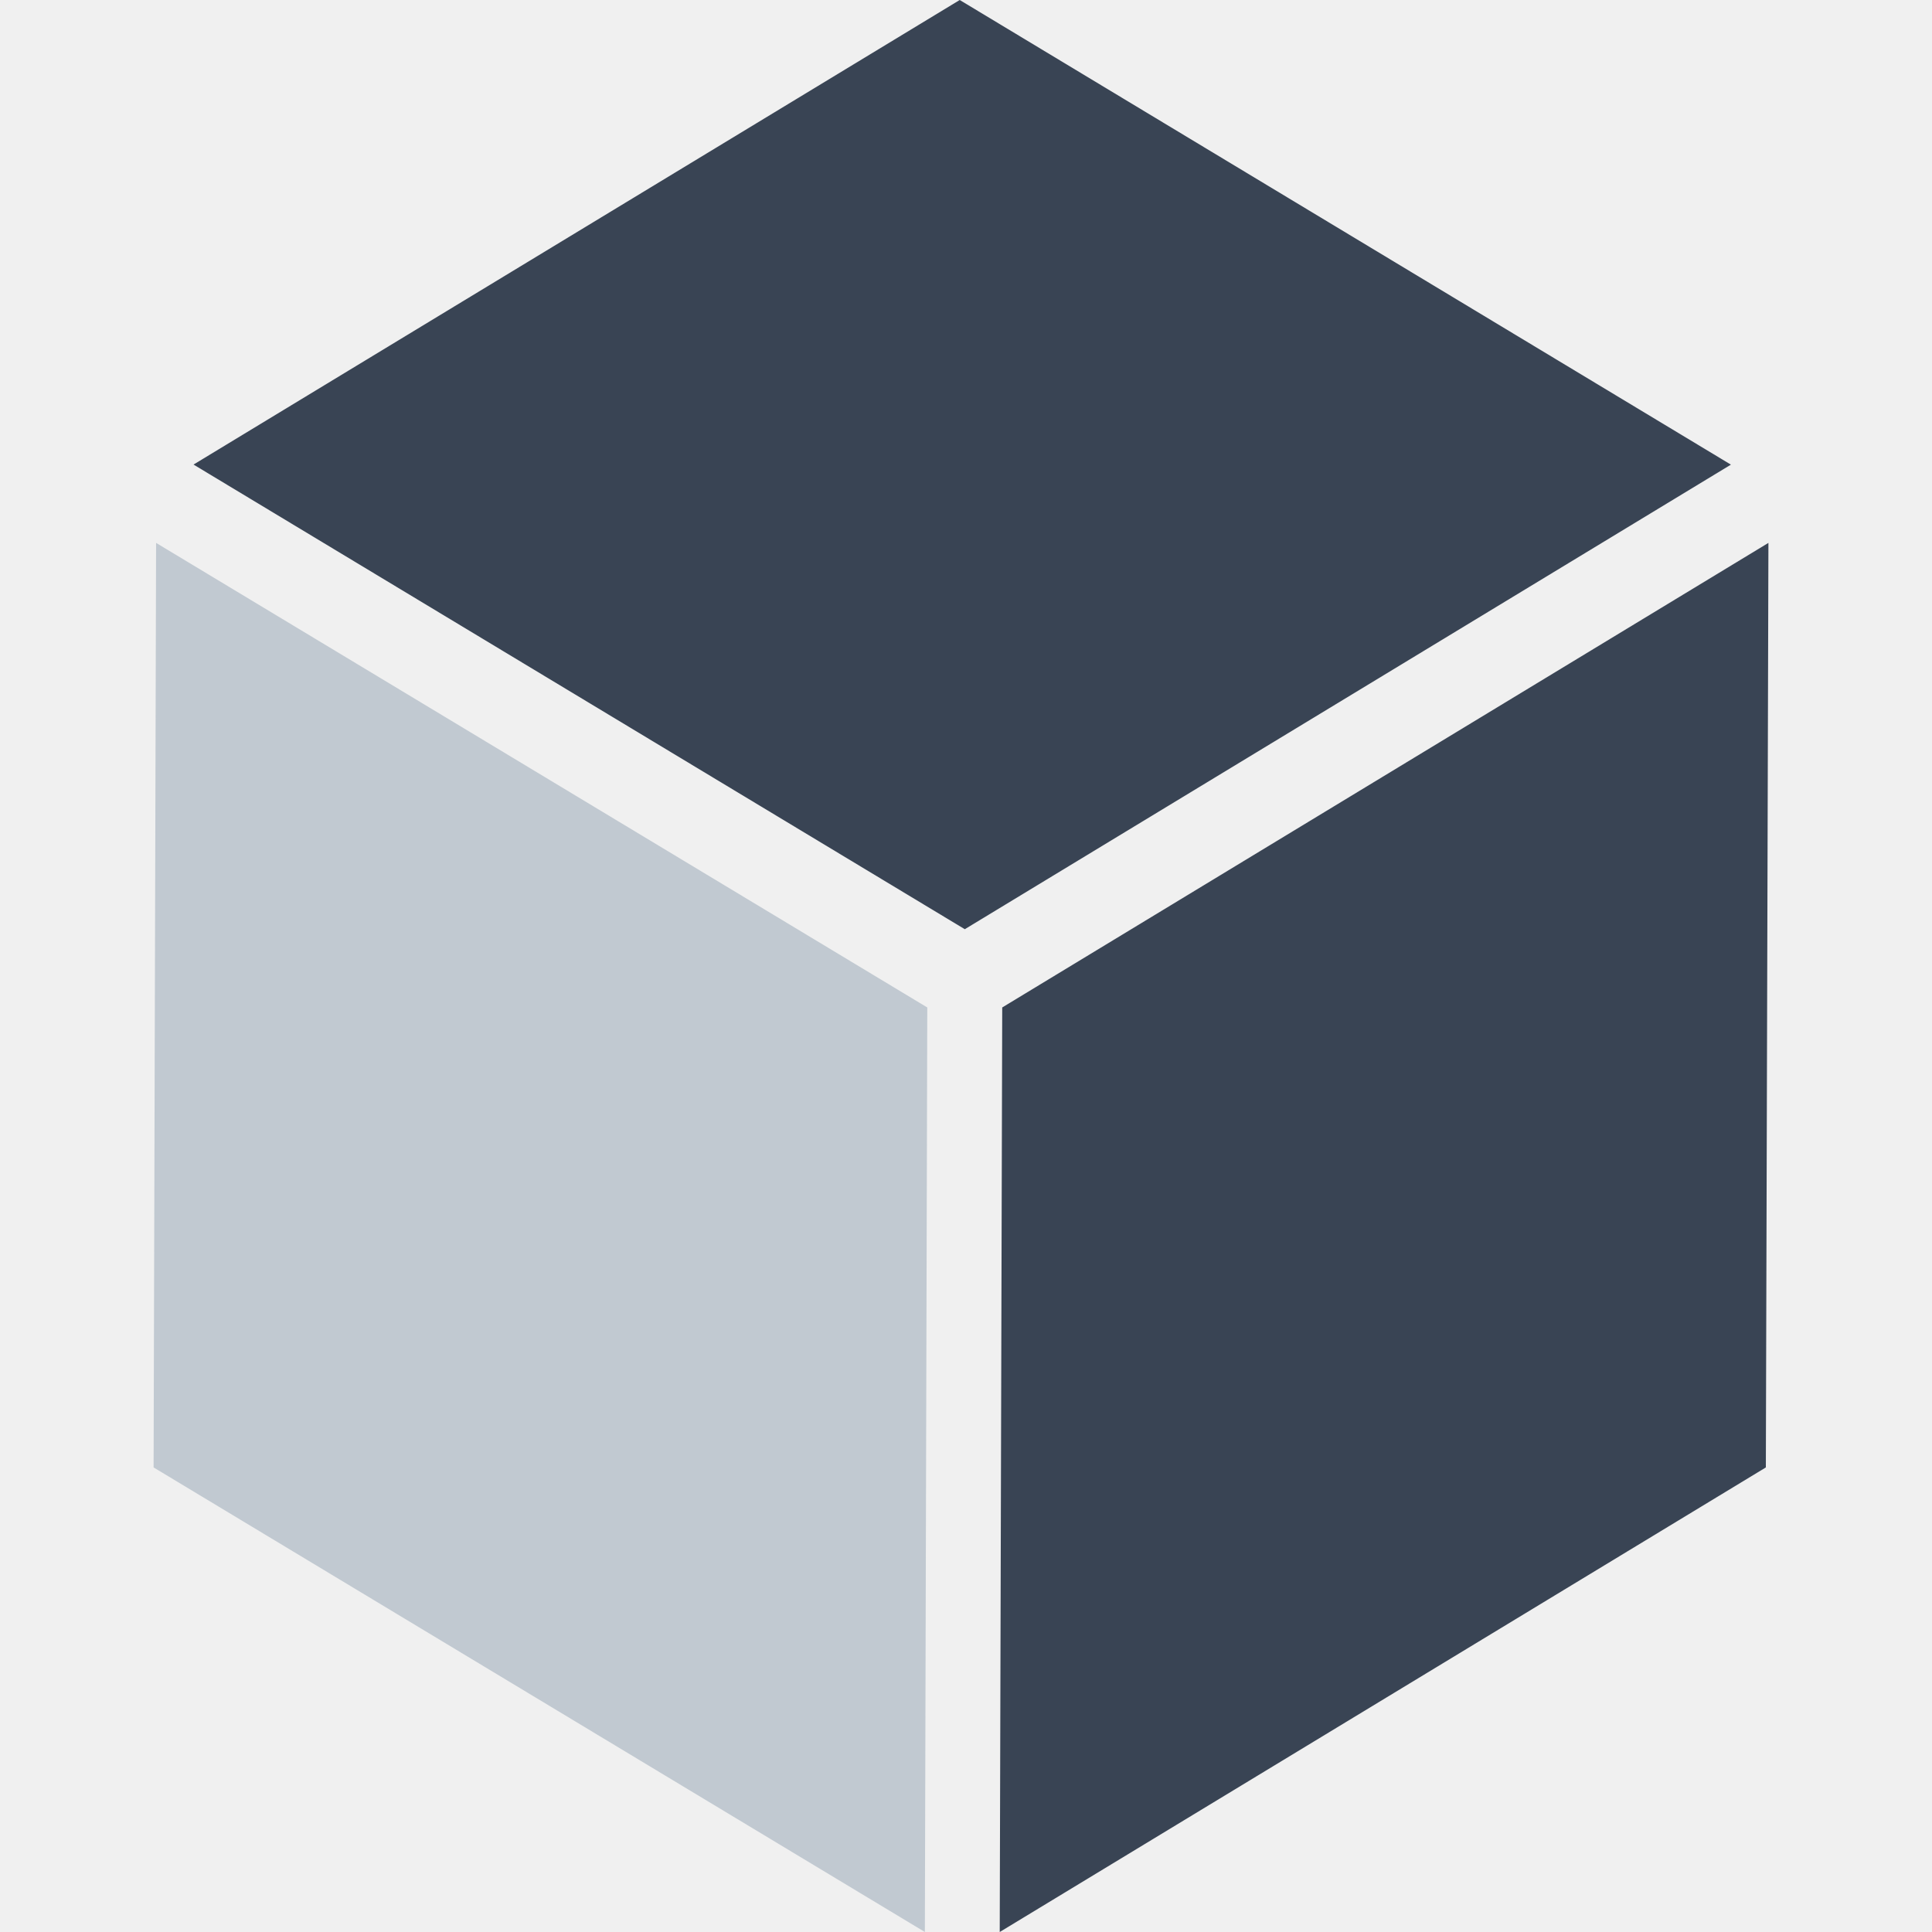
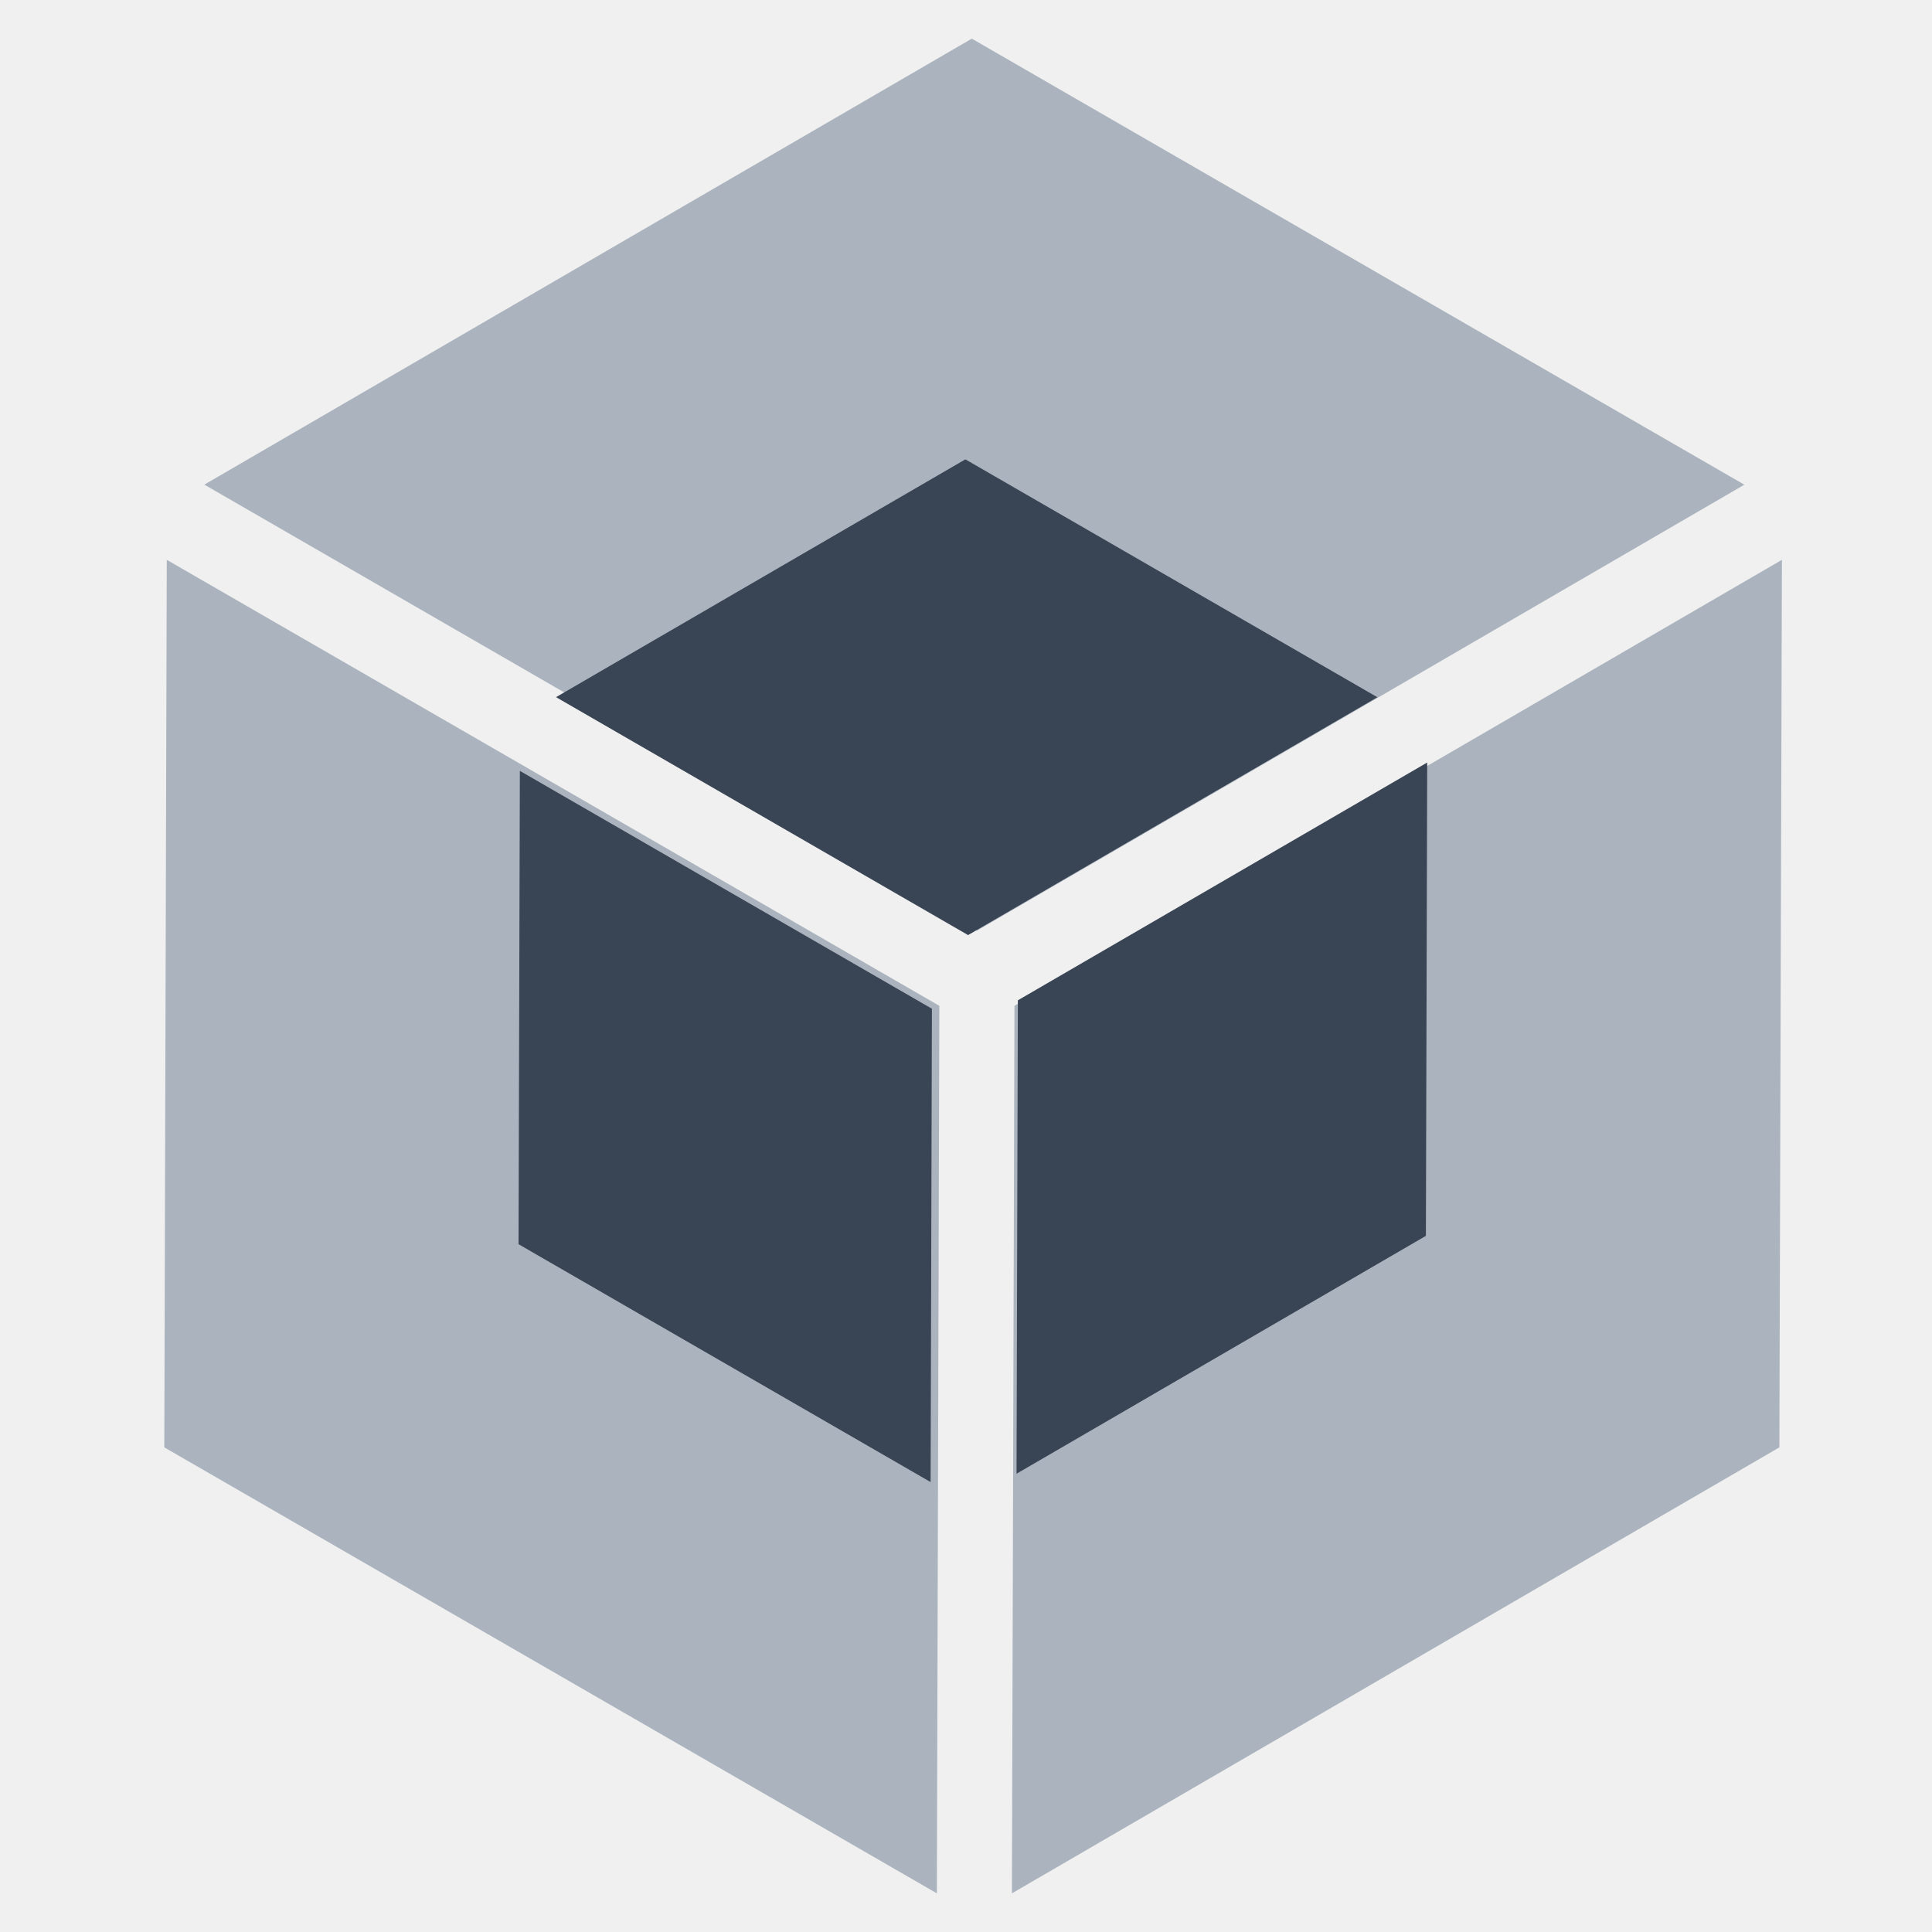
- <svg xmlns="http://www.w3.org/2000/svg" width="24" height="24" viewBox="0 0 24 24" fill="none">
-   <g clip-path="url(#clip0_609_1043)">
-     <path fill-rule="evenodd" clip-rule="evenodd" d="M1.908 18.229L11.489 24L11.519 12.515L1.939 6.744L1.908 18.229Z" fill="#C1C9D1" />
-     <path fill-rule="evenodd" clip-rule="evenodd" d="M12.45 12.515L12.419 24L21.936 18.229L21.968 6.744L12.45 12.515ZM2.404 5.771L11.985 11.543L21.502 5.772L11.922 0L2.404 5.771Z" fill="#394454" />
+ <svg xmlns="http://www.w3.org/2000/svg" width="25" height="25" viewBox="0 0 25 25" fill="none">
+   <g clip-path="url(#clip0_89_12688)">
+     <path fill-rule="evenodd" clip-rule="evenodd" d="M2.126 18.729L12.123 24.5L12.155 13.015L2.158 7.244L2.126 18.729Z" fill="#ABB4BE" />
+     <path fill-rule="evenodd" clip-rule="evenodd" d="M13.127 13.015L13.094 24.5L23.025 18.729L23.058 7.244L13.127 13.015ZM2.644 6.271L12.641 12.043L22.572 6.272L12.575 0.5L2.644 6.271Z" fill="#ABB4BE" />
+     <path fill-rule="evenodd" clip-rule="evenodd" d="M6.71 16.1L12.042 19.178L12.059 13.053L6.727 9.975L6.71 16.1Z" fill="#394454" />
+     <path fill-rule="evenodd" clip-rule="evenodd" d="M13.171 12.944L13.154 19.07L18.451 15.992L18.468 9.867L13.171 12.944ZM7.195 9.021L12.527 12.1L17.823 9.022L12.492 5.944L7.195 9.021Z" fill="#394454" />
  </g>
  <defs>
-     <clipPath id="clip0_609_1043">
-       <rect width="23" height="24" fill="white" transform="translate(0.375)" />
+     <clipPath id="clip0_89_12688">
+       <rect width="24" height="24" fill="white" transform="translate(0.526367 0.5)" />
    </clipPath>
  </defs>
</svg>
